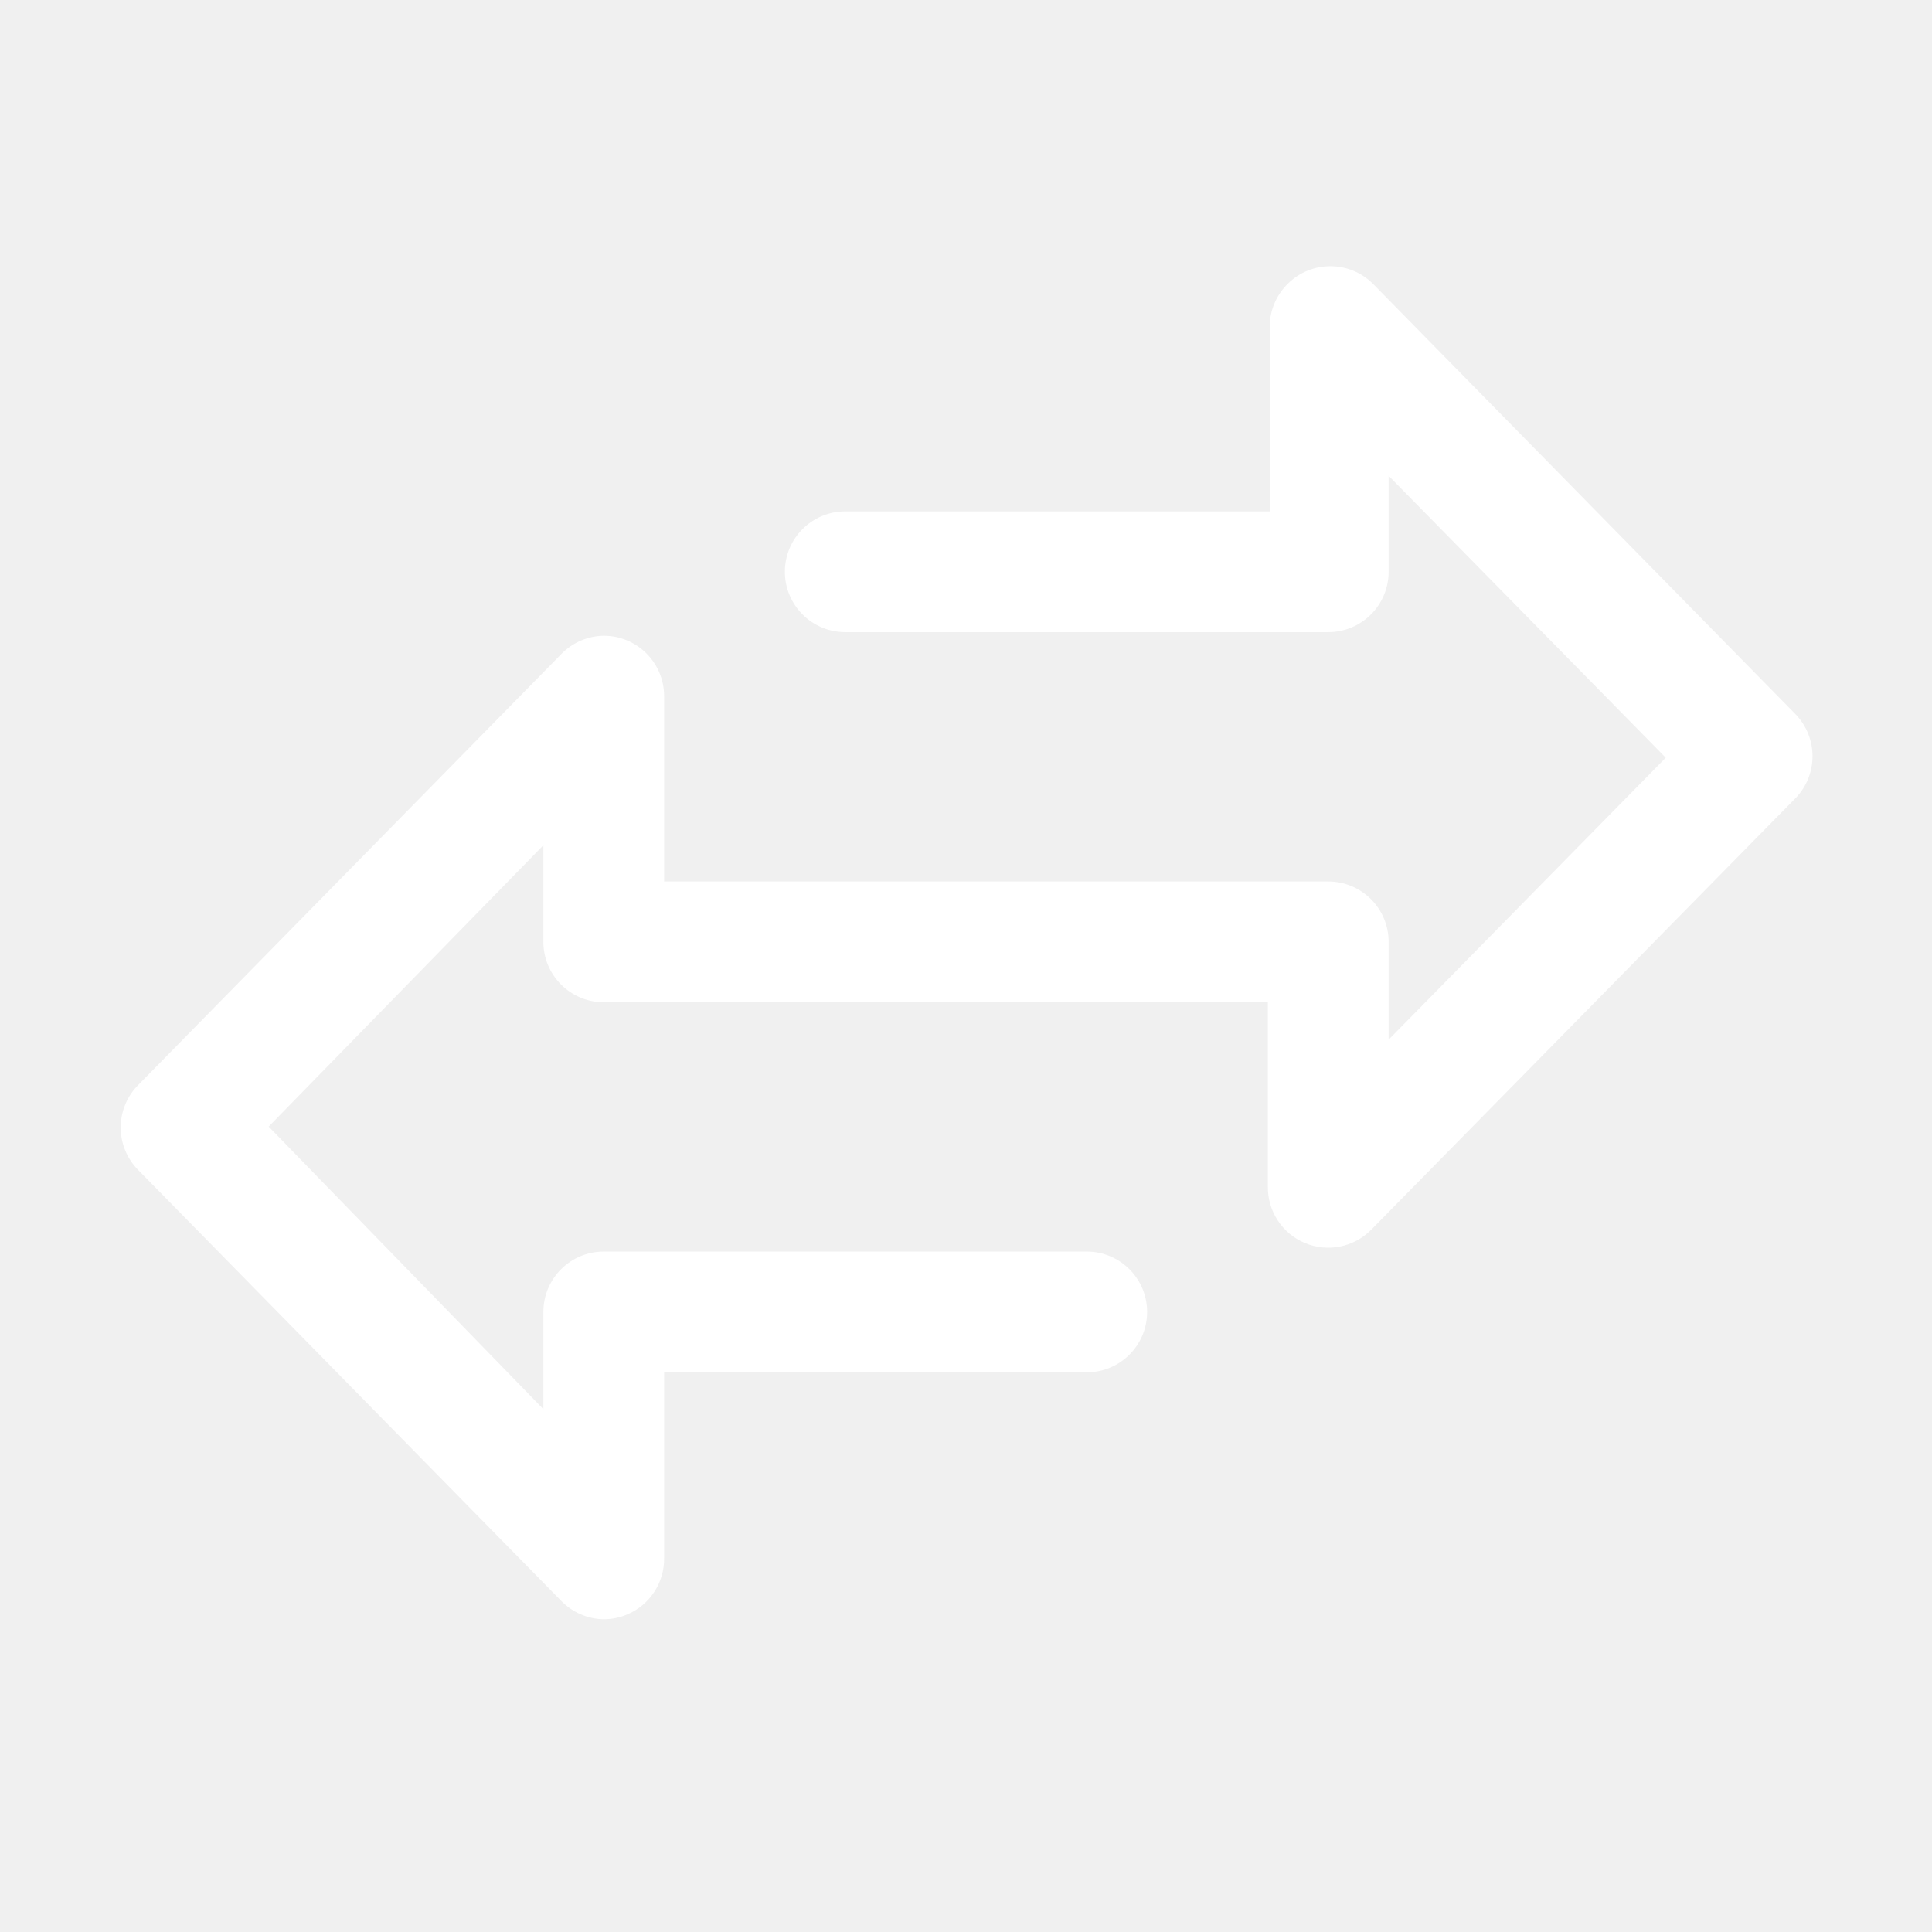
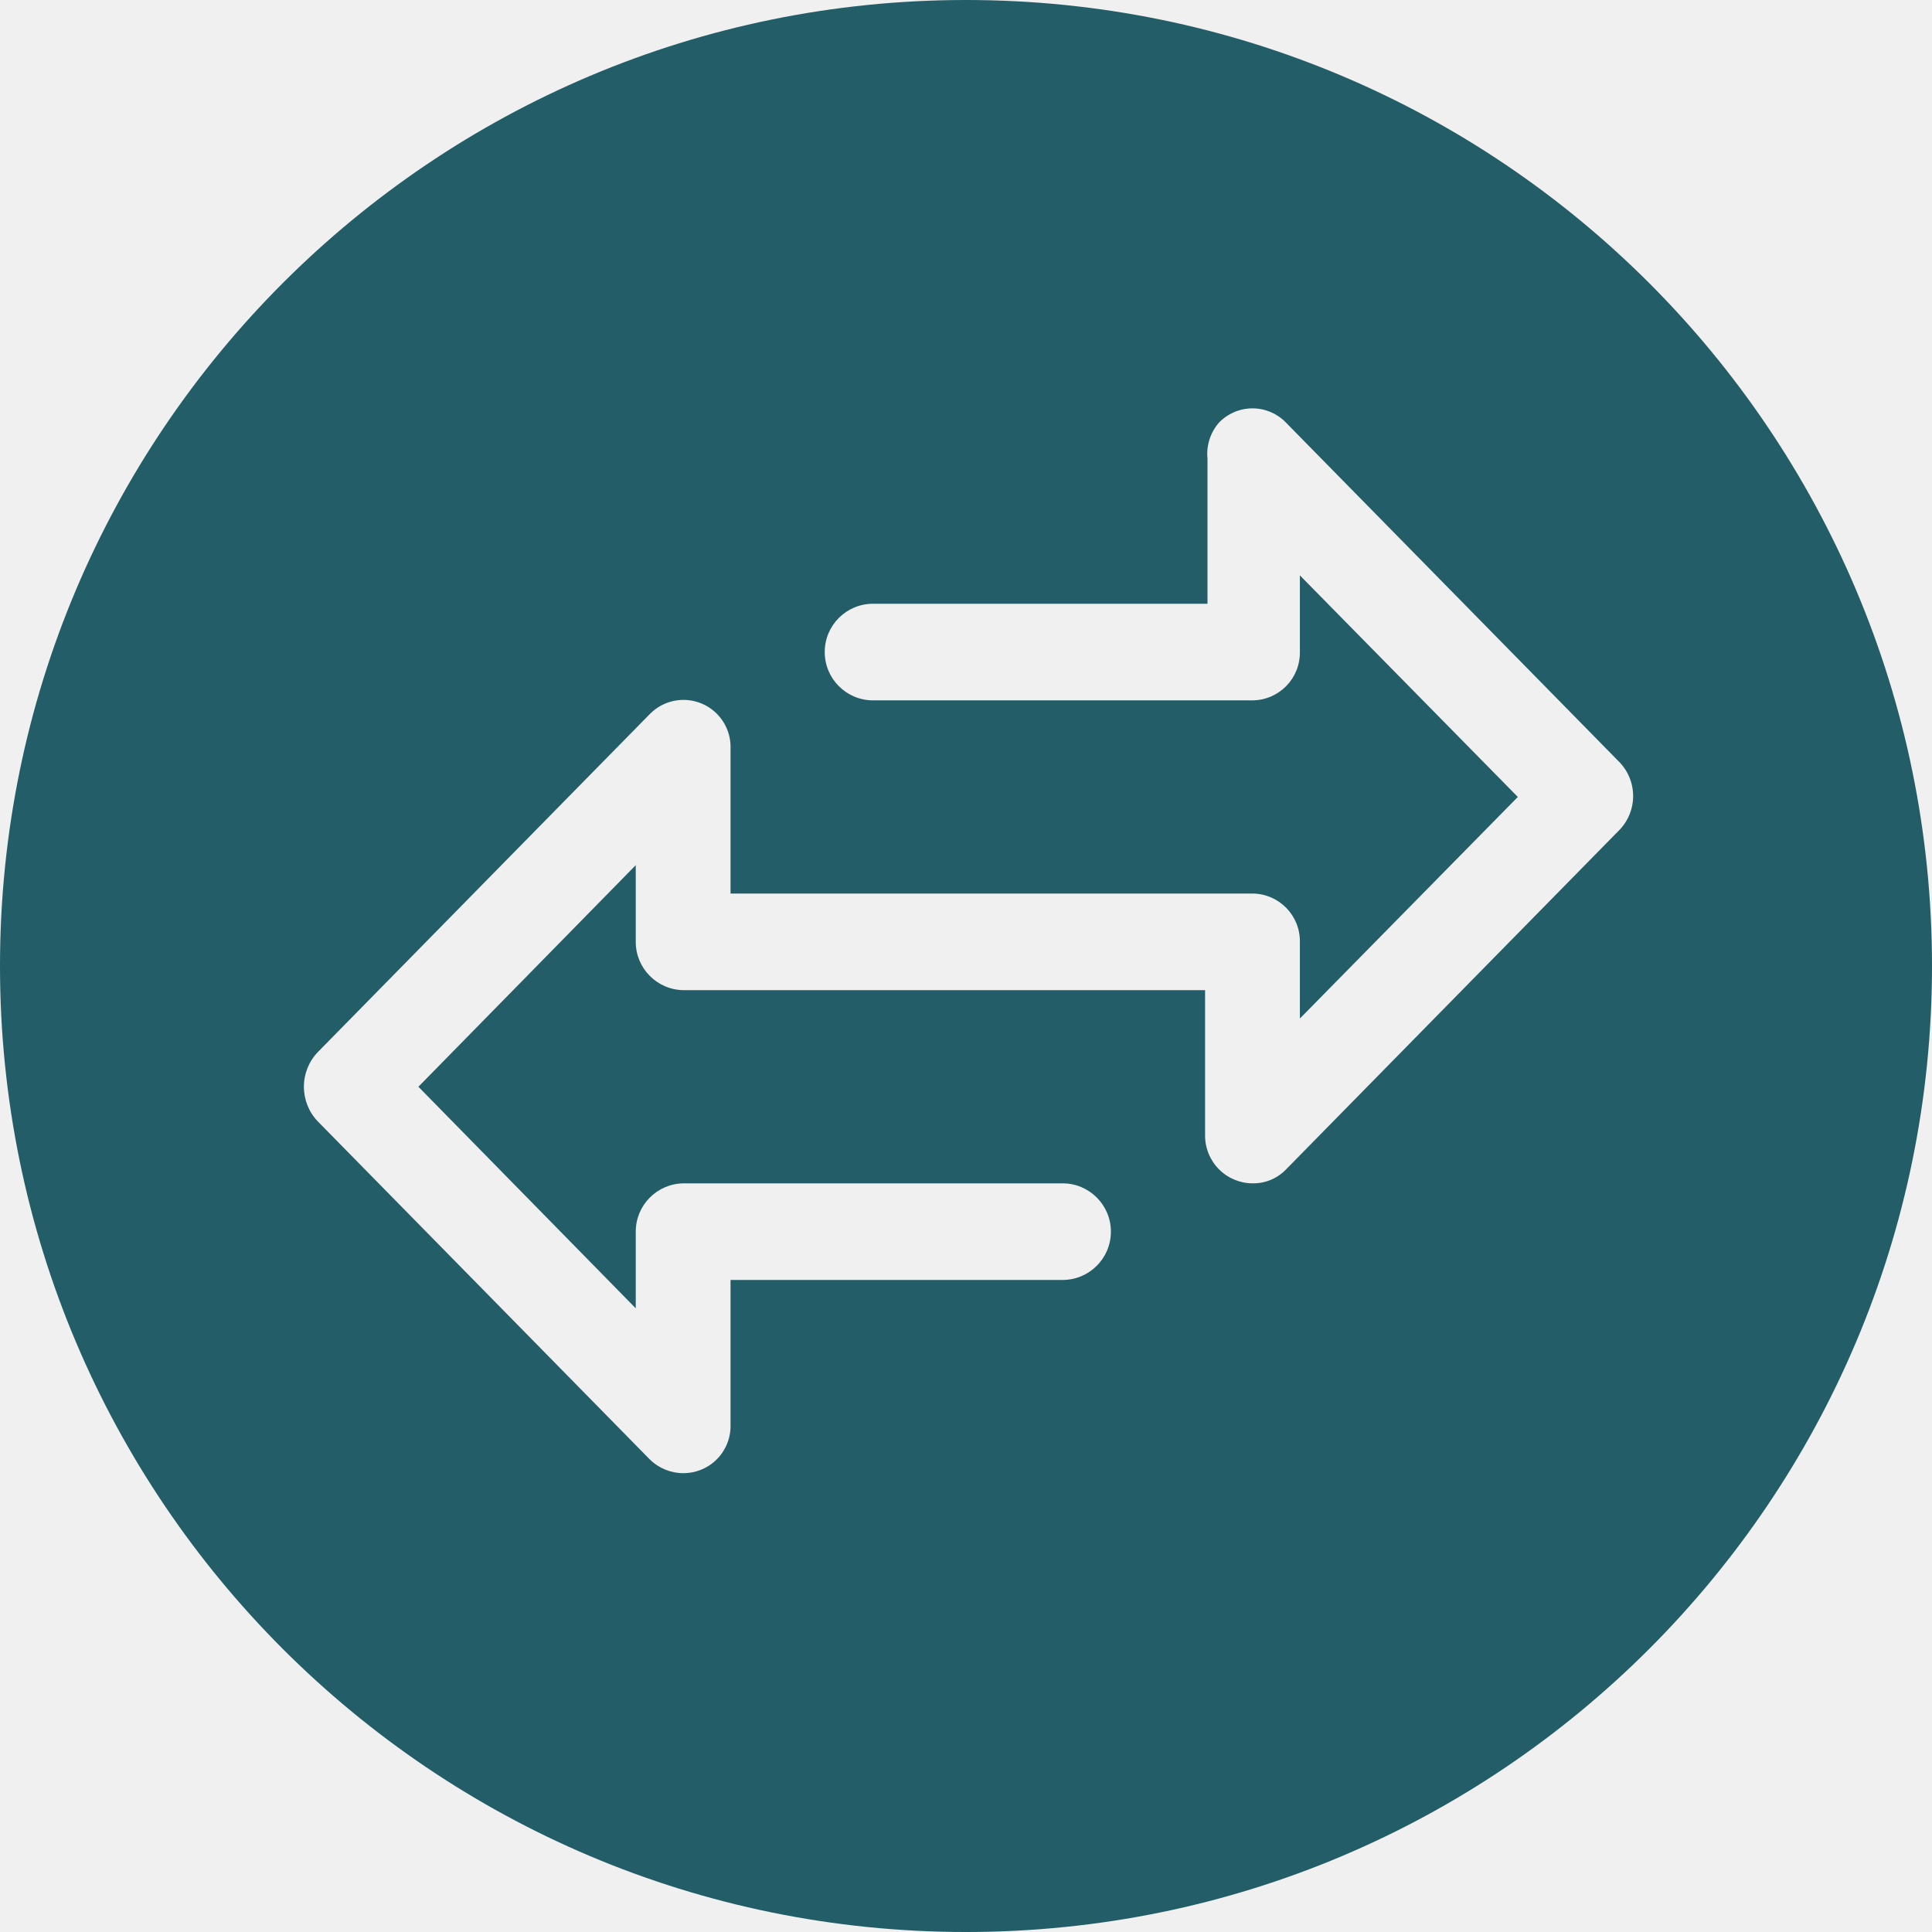
<svg xmlns="http://www.w3.org/2000/svg" id="Layer_1" data-name="Layer 1" viewBox="0 0 32 32">
  <defs>
-     <style>.cls-1{fill:#fff;}</style>
+     <style>.cls-1{fill:#235d68;}</style>
  </defs>
-   <path class="cls-1" d="M29.74,11.83l-7-7.13a1,1,0,0,0-1.41,0,1,1,0,0,0-.3.72V8.47H14a1,1,0,0,0,0,2h8a1,1,0,0,0,1-1V7.88l4.59,4.67L23,17.22V15.6a1,1,0,0,0-1-1H11V11.53a1,1,0,0,0-1-1,1,1,0,0,0-.7.3l-7,7.13a1,1,0,0,0,0,1.43l7,7.13a1,1,0,0,0,.7.3,1,1,0,0,0,.39-.08,1,1,0,0,0,.61-.94V22.73h7a1,1,0,0,0,0-2H10a1,1,0,0,0-1,1v1.61L4.45,18.66,9,14V15.6a1,1,0,0,0,1,1H21v3.05a1,1,0,0,0,1.71.72l7-7.12A1,1,0,0,0,29.74,11.83Z" />
+   <path class="cls-1" d="M16,0A16,16,0,1,0,32,16,16,16,0,0,0,16,0ZM26.8,13.77l-5.5,5.6a.75.75,0,0,1-.55.23.79.79,0,0,1-.79-.8V16.4H11.32a.8.8,0,0,1-.79-.8V14.33L6.93,18l3.6,3.67V20.4a.8.8,0,0,1,.79-.8H17.6a.8.8,0,0,1,0,1.6H12.1v2.4a.78.78,0,0,1-.78.8.79.79,0,0,1-.56-.23l-5.5-5.6a.83.83,0,0,1,0-1.14l5.5-5.6a.78.78,0,0,1,1.34.57v2.4h8.65a.79.79,0,0,1,.78.8v1.27l3.61-3.67L21.53,9.53V10.8a.79.79,0,0,1-.78.8H14.46a.8.8,0,0,1,0-1.6H20V7.6A.79.79,0,0,1,20.19,7,.77.77,0,0,1,21.3,7l5.5,5.6A.81.81,0,0,1,26.8,13.77Z" />
</svg>
